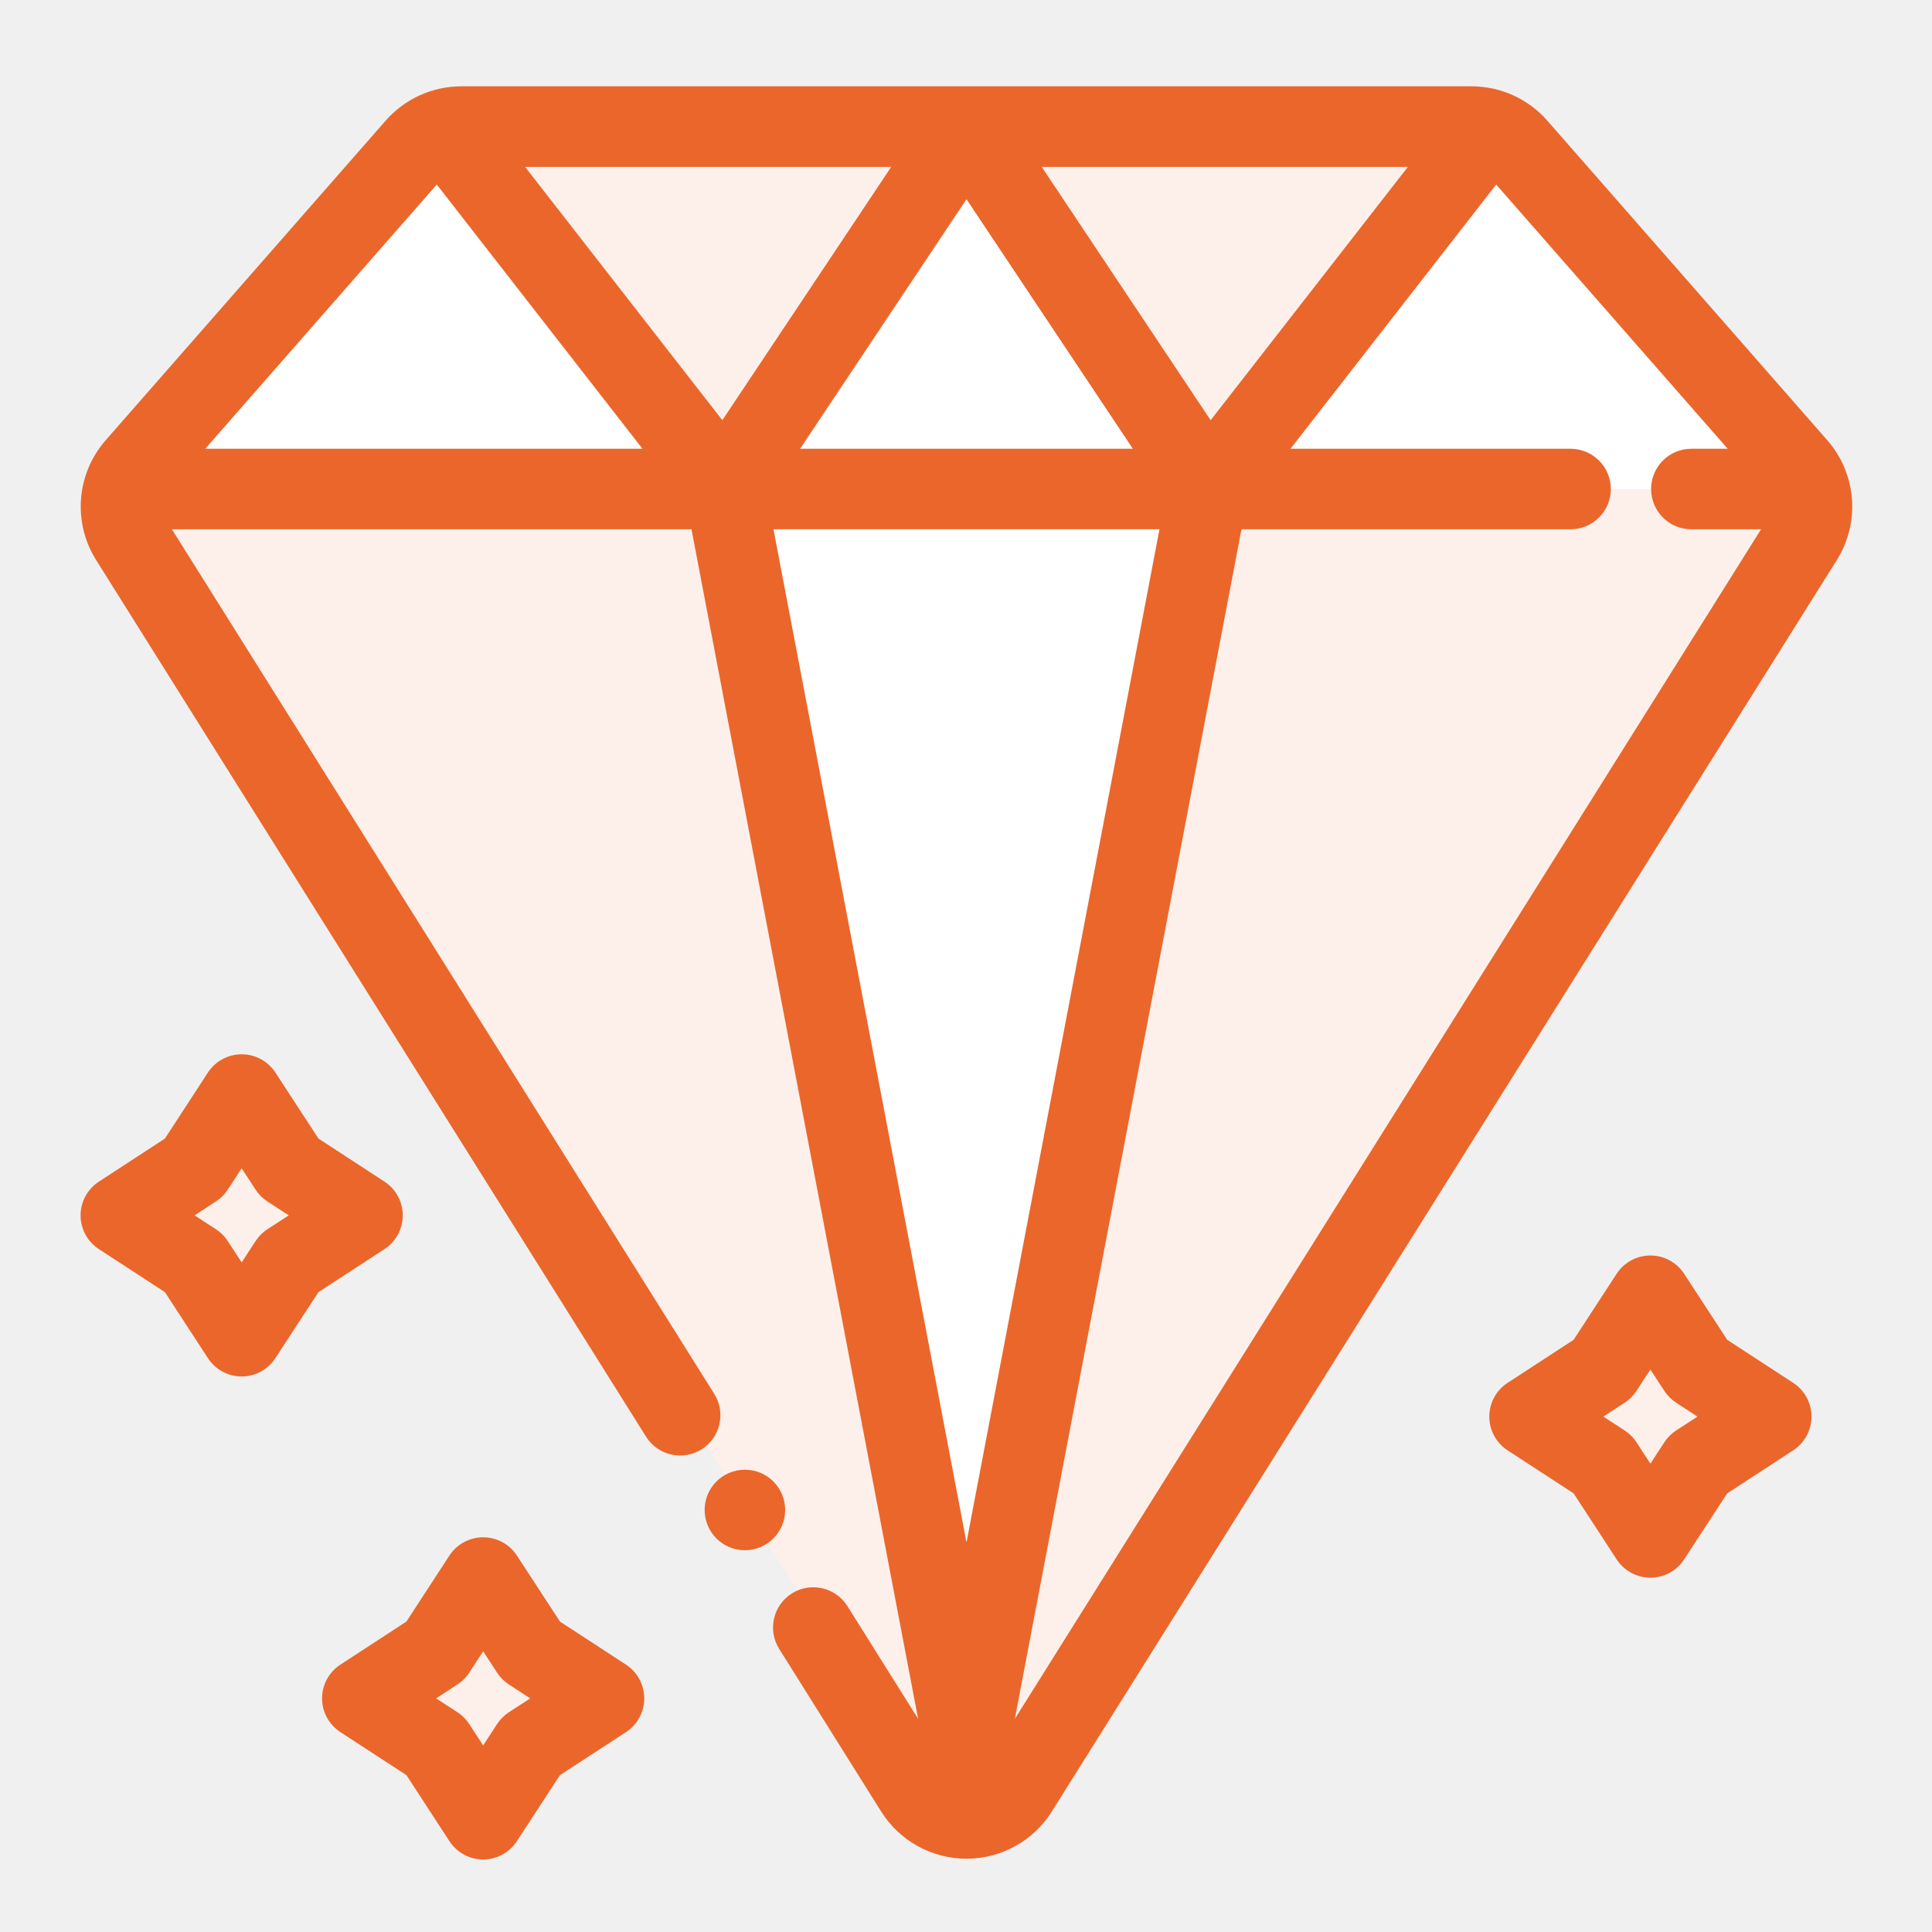
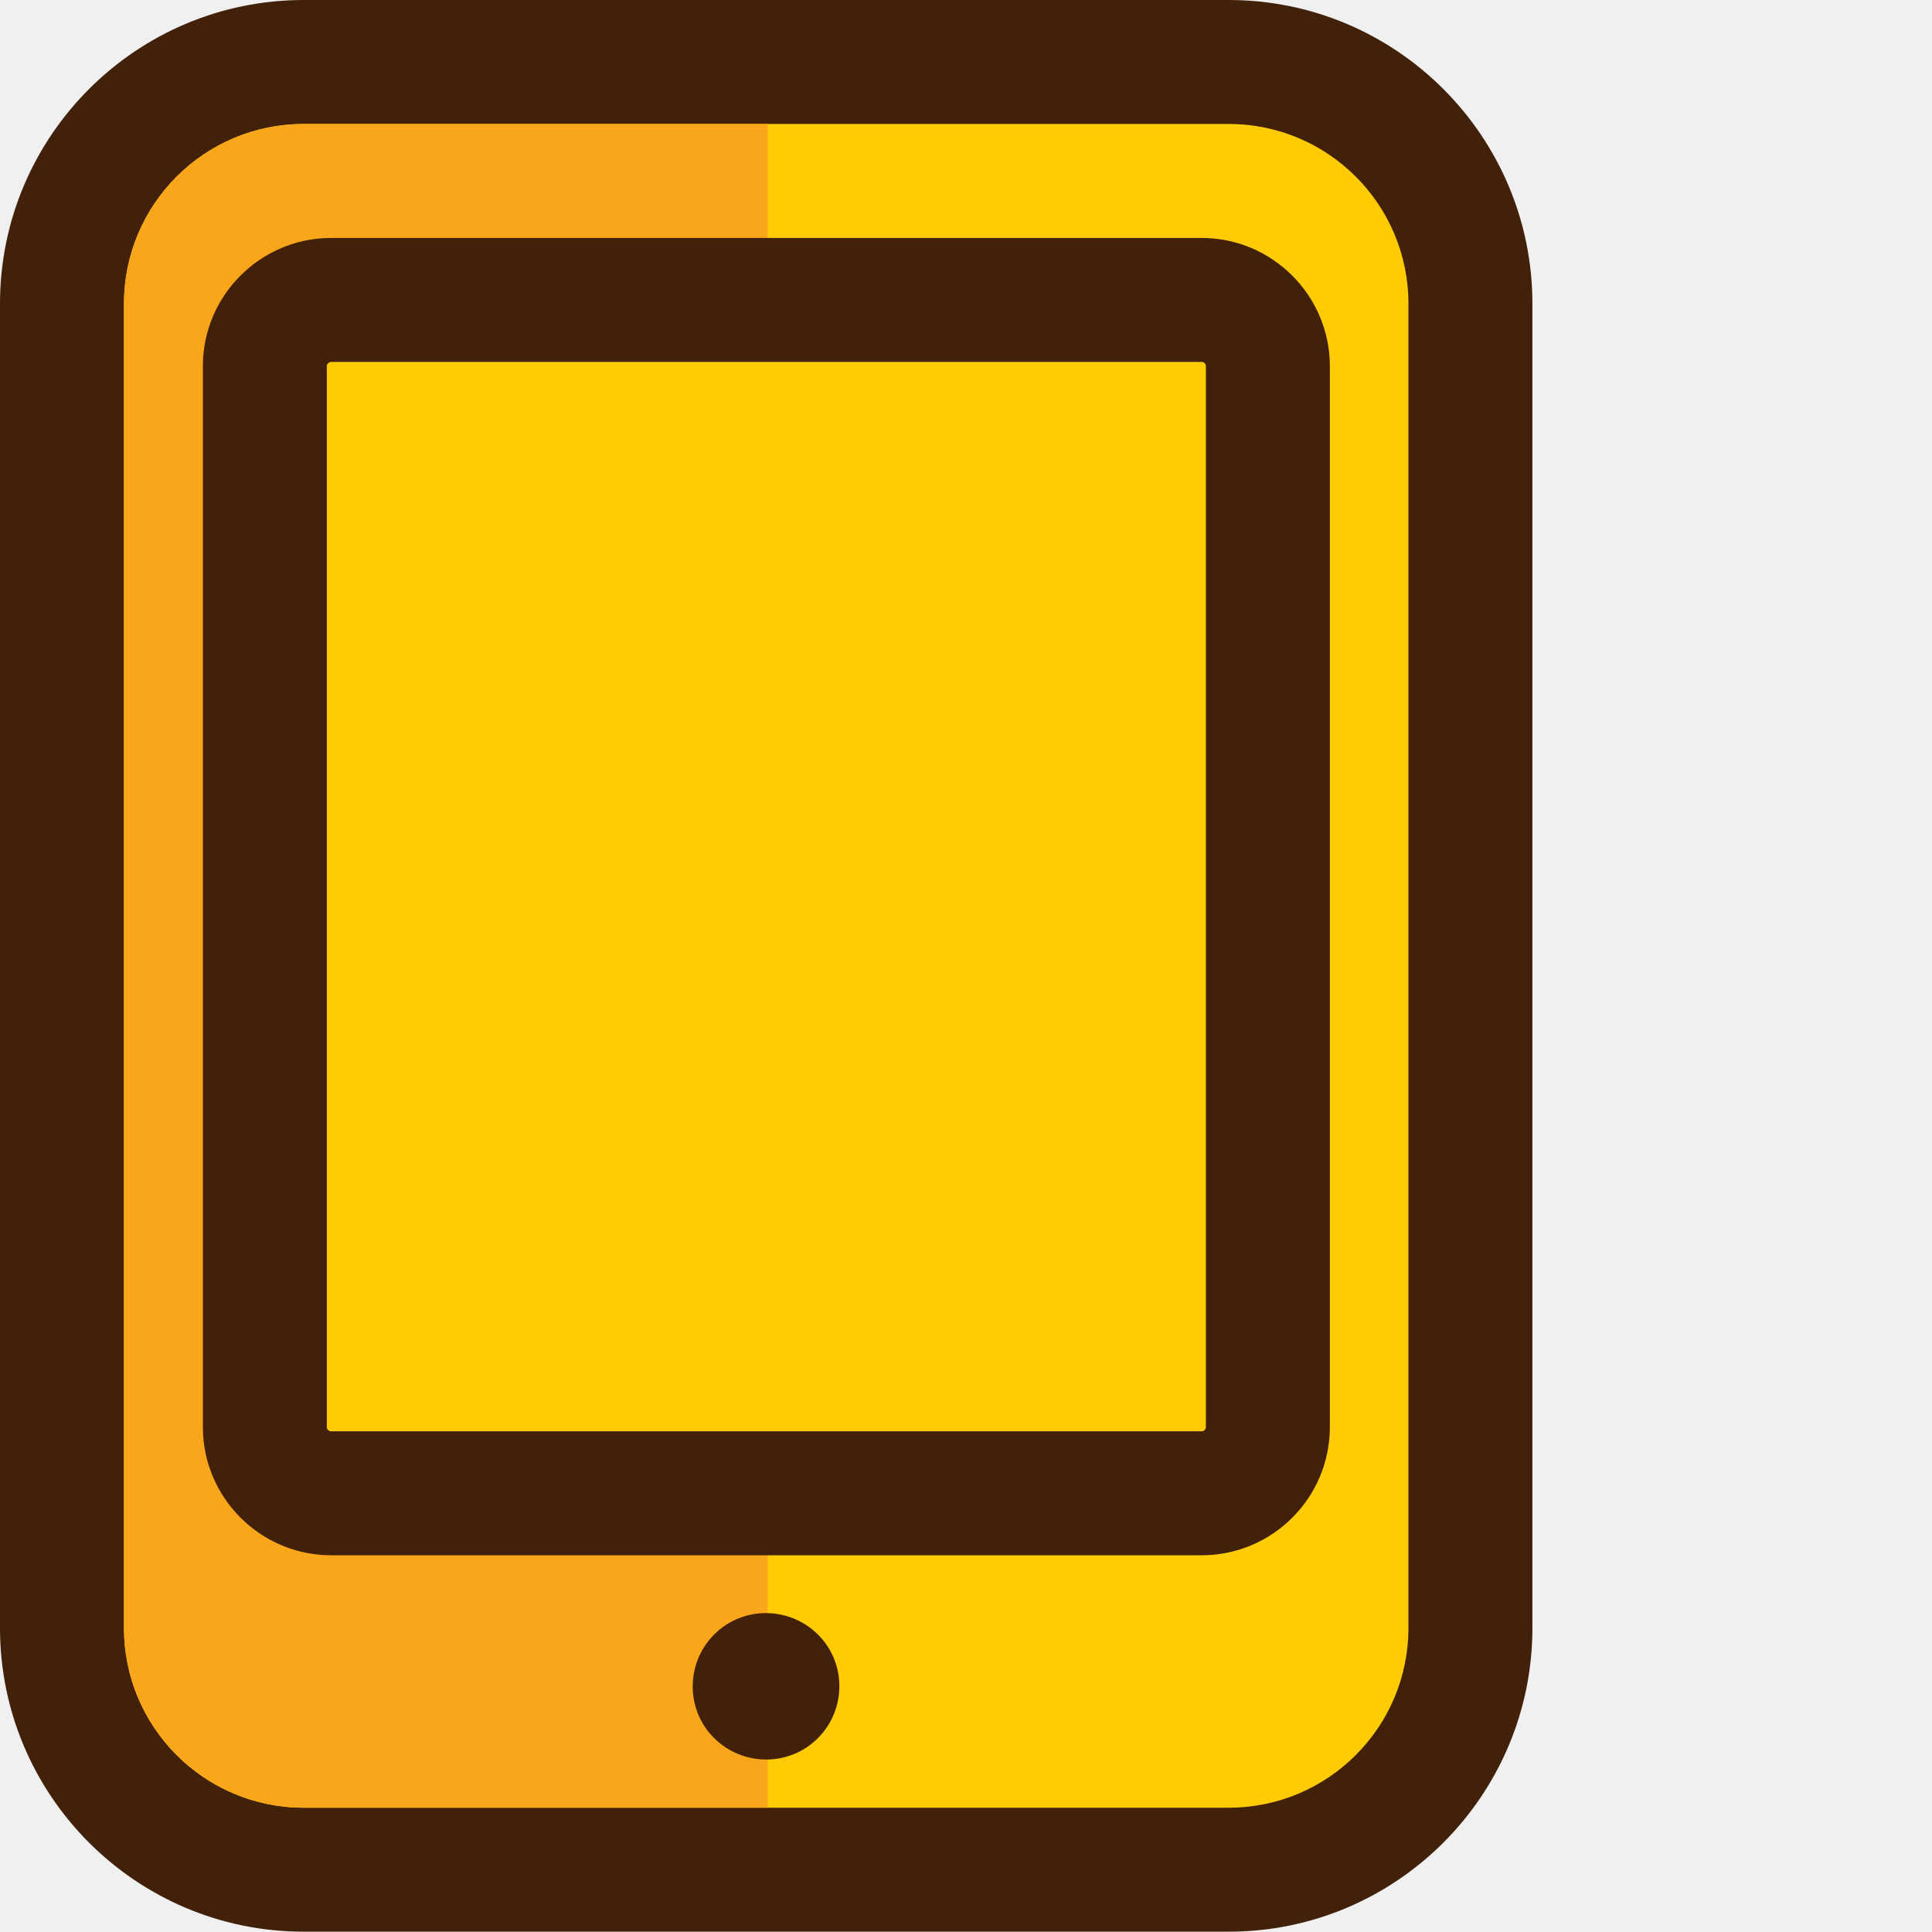
- <svg xmlns="http://www.w3.org/2000/svg" width="50" height="50" viewBox="0 0 50 50" fill="none">
-   <path fill-rule="evenodd" clip-rule="evenodd" d="M23.679 46.01C23.965 46.465 24.465 46.742 25.002 46.742C25.54 46.742 26.04 46.465 26.326 46.01C30.555 39.267 43.633 18.413 46.635 13.627C47.001 13.042 46.941 12.287 46.486 11.767C44.765 9.802 40.636 5.087 39.244 3.498C38.947 3.161 38.519 2.966 38.069 2.966C34.213 2.966 15.792 2.966 11.936 2.966C11.486 2.966 11.058 3.161 10.761 3.498C9.369 5.087 5.24 9.802 3.519 11.767C3.064 12.287 3.003 13.042 3.37 13.627C6.371 18.413 19.45 39.267 23.679 46.01Z" fill="#FDF0EA" />
-   <path fill-rule="evenodd" clip-rule="evenodd" d="M3.199 12.656H46.827C46.763 12.448 46.656 12.251 46.506 12.079C44.784 10.114 40.652 5.398 39.259 3.809C38.963 3.47 38.534 3.277 38.084 3.277C34.228 3.277 15.798 3.277 11.941 3.277C11.491 3.277 11.062 3.47 10.766 3.809C9.374 5.398 5.241 10.114 3.52 12.079C3.369 12.251 3.262 12.448 3.199 12.656Z" fill="white" />
-   <path fill-rule="evenodd" clip-rule="evenodd" d="M18.759 12.656L25.013 3.277H11.941C11.792 3.277 11.646 3.297 11.505 3.339L18.759 12.656ZM25.013 3.277L31.266 12.656L38.52 3.339C38.38 3.297 38.233 3.277 38.084 3.277H25.013Z" fill="#FDF0EA" />
-   <path fill-rule="evenodd" clip-rule="evenodd" d="M31.266 12.656H18.759L25.013 3.277L31.266 12.656Z" fill="white" />
-   <path fill-rule="evenodd" clip-rule="evenodd" d="M25.013 47.061L18.759 12.656H31.266L25.013 47.061Z" fill="white" />
-   <path fill-rule="evenodd" clip-rule="evenodd" d="M12.504 40.827L13.738 42.72L15.631 43.954L13.738 45.187L12.504 47.08L11.271 45.187L9.378 43.954L11.271 42.72L12.504 40.827Z" fill="#FDF0EA" />
-   <path fill-rule="evenodd" clip-rule="evenodd" d="M6.254 28.326L7.488 30.22L9.381 31.454L7.488 32.687L6.254 34.58L5.021 32.687L3.128 31.454L5.021 30.22L6.254 28.326Z" fill="#FDF0EA" />
-   <path fill-rule="evenodd" clip-rule="evenodd" d="M42.712 33.534L43.946 35.428L45.839 36.662L43.946 37.895L42.712 39.788L41.479 37.895L39.586 36.662L41.479 35.428L42.712 33.534Z" fill="#FDF0EA" />
-   <path d="M19.278 40.12C19.854 40.12 20.32 39.654 20.32 39.078C20.32 38.502 19.854 38.036 19.278 38.036C18.703 38.036 18.236 38.502 18.236 39.078C18.236 39.654 18.703 40.12 19.278 40.12Z" fill="#EB662B" />
-   <path fill-rule="evenodd" clip-rule="evenodd" d="M4.449 13.698H17.896L23.761 44.484L21.931 41.566C21.625 41.079 20.981 40.932 20.495 41.237C20.007 41.543 19.86 42.187 20.165 42.673C20.165 42.673 22.127 45.801 22.805 46.883C23.282 47.642 24.115 48.103 25.013 48.103C25.91 48.103 26.744 47.642 27.22 46.883L47.537 14.494C48.149 13.519 48.048 12.258 47.289 11.392C45.568 9.428 41.436 4.712 40.044 3.122C39.549 2.558 38.835 2.234 38.084 2.234H11.941C11.19 2.234 10.476 2.558 9.981 3.122C8.589 4.712 4.458 9.428 2.736 11.392C1.977 12.258 1.876 13.519 2.488 14.494L16.719 37.18C17.025 37.668 17.668 37.815 18.156 37.509C18.643 37.204 18.791 36.56 18.485 36.073L4.449 13.698ZM44.713 11.614L38.721 4.776L33.398 11.614H40.645C41.221 11.614 41.688 12.081 41.688 12.656C41.688 13.232 41.221 13.698 40.645 13.698H32.129L26.264 44.484L45.576 13.698H43.772C43.197 13.698 42.73 13.232 42.73 12.656C42.73 12.081 43.197 11.614 43.772 11.614H44.713ZM30.007 13.698H20.018L25.013 39.916L30.007 13.698ZM5.312 11.614H16.627L11.304 4.776L5.312 11.614ZM20.707 11.614H29.318L25.013 5.156L20.707 11.614ZM36.436 4.319H26.96L31.331 10.875L36.436 4.319ZM23.065 4.319H13.589L18.694 10.875L23.065 4.319Z" fill="#EB662B" />
-   <path fill-rule="evenodd" clip-rule="evenodd" d="M13.377 40.257C13.185 39.962 12.857 39.785 12.504 39.785C12.152 39.785 11.824 39.962 11.631 40.257L10.518 41.966L8.809 43.081C8.514 43.273 8.335 43.601 8.335 43.954C8.335 44.306 8.514 44.634 8.809 44.827L10.518 45.94L11.631 47.649C11.824 47.944 12.152 48.123 12.504 48.123C12.857 48.123 13.185 47.944 13.377 47.649L14.492 45.94L16.201 44.827C16.496 44.634 16.673 44.306 16.673 43.954C16.673 43.601 16.496 43.273 16.201 43.081L14.492 41.966L13.377 40.257ZM12.504 42.735L12.865 43.289C12.944 43.41 13.048 43.514 13.169 43.593L13.723 43.954L13.169 44.313C13.048 44.392 12.944 44.497 12.865 44.618L12.504 45.171L12.144 44.618C12.065 44.497 11.961 44.392 11.839 44.313L11.287 43.954L11.839 43.593C11.961 43.514 12.065 43.41 12.144 43.289L12.504 42.735Z" fill="#EB662B" />
-   <path fill-rule="evenodd" clip-rule="evenodd" d="M7.127 27.757C6.935 27.462 6.607 27.285 6.254 27.285C5.902 27.285 5.574 27.462 5.381 27.757L4.268 29.466L2.559 30.581C2.264 30.773 2.085 31.101 2.085 31.454C2.085 31.806 2.264 32.134 2.559 32.327L4.268 33.44L5.381 35.149C5.574 35.444 5.902 35.623 6.254 35.623C6.607 35.623 6.935 35.444 7.127 35.149L8.242 33.44L9.951 32.327C10.246 32.134 10.423 31.806 10.423 31.454C10.423 31.101 10.246 30.773 9.951 30.581L8.242 29.466L7.127 27.757ZM6.254 30.235L6.615 30.789C6.694 30.91 6.798 31.014 6.919 31.093L7.473 31.454L6.919 31.814C6.798 31.892 6.694 31.997 6.615 32.118L6.254 32.671L5.894 32.118C5.815 31.997 5.711 31.892 5.589 31.814L5.037 31.454L5.589 31.093C5.711 31.014 5.815 30.91 5.894 30.789L6.254 30.235Z" fill="#EB662B" />
-   <path fill-rule="evenodd" clip-rule="evenodd" d="M43.585 32.965C43.393 32.67 43.065 32.492 42.712 32.492C42.36 32.492 42.032 32.67 41.839 32.965L40.725 34.674L39.017 35.788C38.721 35.98 38.543 36.308 38.543 36.662C38.543 37.014 38.721 37.342 39.017 37.535L40.725 38.648L41.839 40.357C42.032 40.652 42.36 40.831 42.712 40.831C43.065 40.831 43.393 40.652 43.585 40.357L44.7 38.648L46.408 37.535C46.703 37.342 46.881 37.014 46.881 36.662C46.881 36.308 46.703 35.98 46.408 35.788L44.7 34.674L43.585 32.965ZM42.712 35.443L43.073 35.997C43.152 36.117 43.256 36.222 43.377 36.301L43.931 36.662L43.377 37.021C43.256 37.1 43.152 37.205 43.073 37.326L42.712 37.879L42.352 37.326C42.273 37.205 42.169 37.1 42.047 37.021L41.494 36.662L42.047 36.301C42.169 36.222 42.273 36.117 42.352 35.997L42.712 35.443Z" fill="#EB662B" />
+ <svg xmlns="http://www.w3.org/2000/svg" width="60" height="60" viewBox="0 0 60 60" fill="none">
+   <g>
+     <path d="m9.43,1.92h28.73c4.14,0,7.51,3.36,7.51,7.51v41.14c0,4.14-3.36,7.51-7.51,7.51H9.43c-4.14,0-7.51-3.36-7.51-7.51V9.43C1.93,5.29,5.29,1.92,9.43,1.92Z" style="fill:#ffcb05;" />
+     <path d="m38.16,3.85c3.08,0,5.58,2.5,5.58,5.58v41.13c0,3.08-2.5,5.58-5.58,5.58H9.43c-3.08,0-5.58-2.5-5.58-5.58V9.43c0-3.08,2.5-5.58,5.58-5.58h28.73m0-3.85H9.43C4.23,0,0,4.23,0,9.43v41.13c0,5.2,4.23,9.43,9.43,9.43h28.73c5.2,0,9.43-4.23,9.43-9.43V9.43c0-5.2-4.23-9.43-9.43-9.43h0Z" style="fill:#42210b;" />
+   </g>
+   <path d="m23.84,3.85h-14.41c-3.08,0-5.58,2.5-5.58,5.58v41.13c0,3.08,2.5,5.58,5.58,5.58h14.41V3.85Z" style="fill:#faa61a;" />
+   <g>
+     <path d="m10.28,9.32h27.04c1.13,0,2.05.92,2.05,2.05v32.95c0,1.13-.92,2.05-2.05,2.05H10.28c-1.13,0-2.05-.92-2.05-2.05V11.37c0-1.13.92-2.05,2.05-2.05Z" style="fill:#ffcb05;" />
+     <path d="m37.32,48.3H10.28c-2.19,0-3.98-1.79-3.98-3.98V11.37c0-2.19,1.79-3.98,3.98-3.98h27.04c2.19,0,3.98,1.79,3.98,3.98v32.95c0,2.19-1.78,3.98-3.98,3.98ZM10.28,11.24c-.07,0-.13.06-.13.13v32.95c0,.07.06.13.13.13h27.04c.07,0,.13-.06.13-.13V11.37c0-.07-.06-.13-.13-.13H10.28Z" style="fill:#42210b;" />
+   </g>
+   <path d="m22.18,50.76c-.89.89-.89,2.34,0,3.22s2.33.89,3.22,0c.89-.89.89-2.34,0-3.22s-2.33-.89-3.22,0Z" style="fill:#42210b;" />
</svg>
